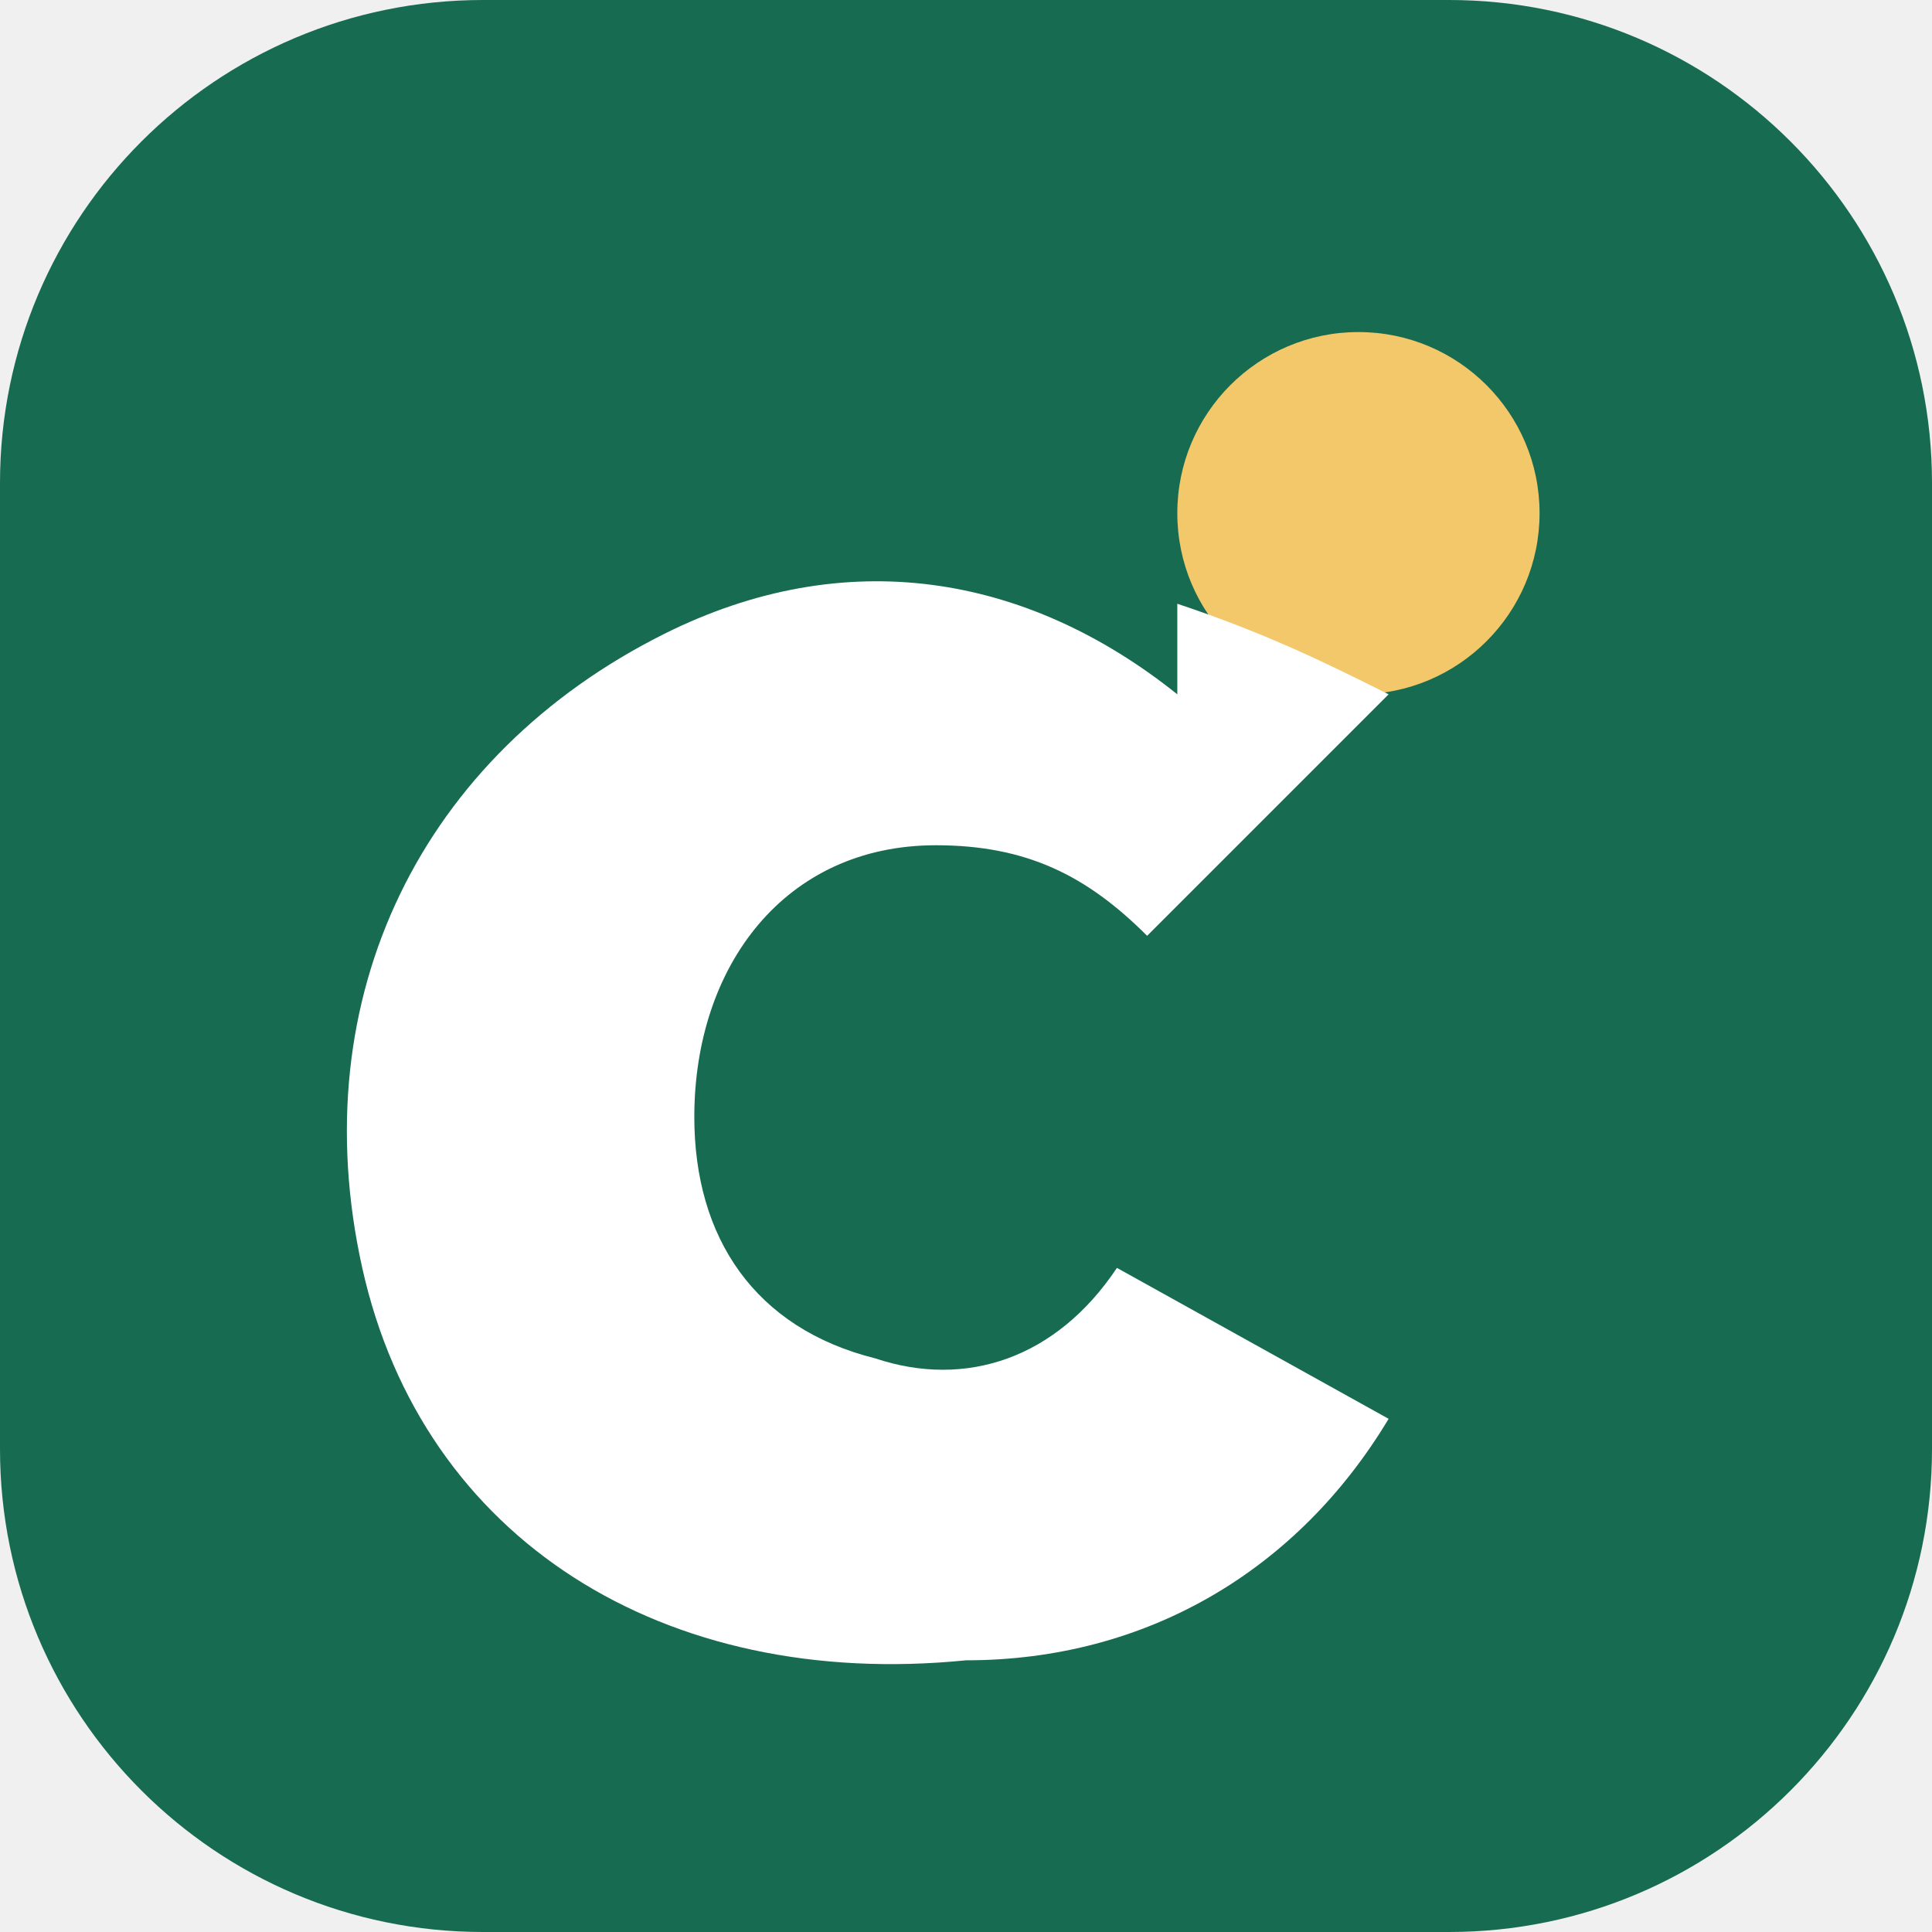
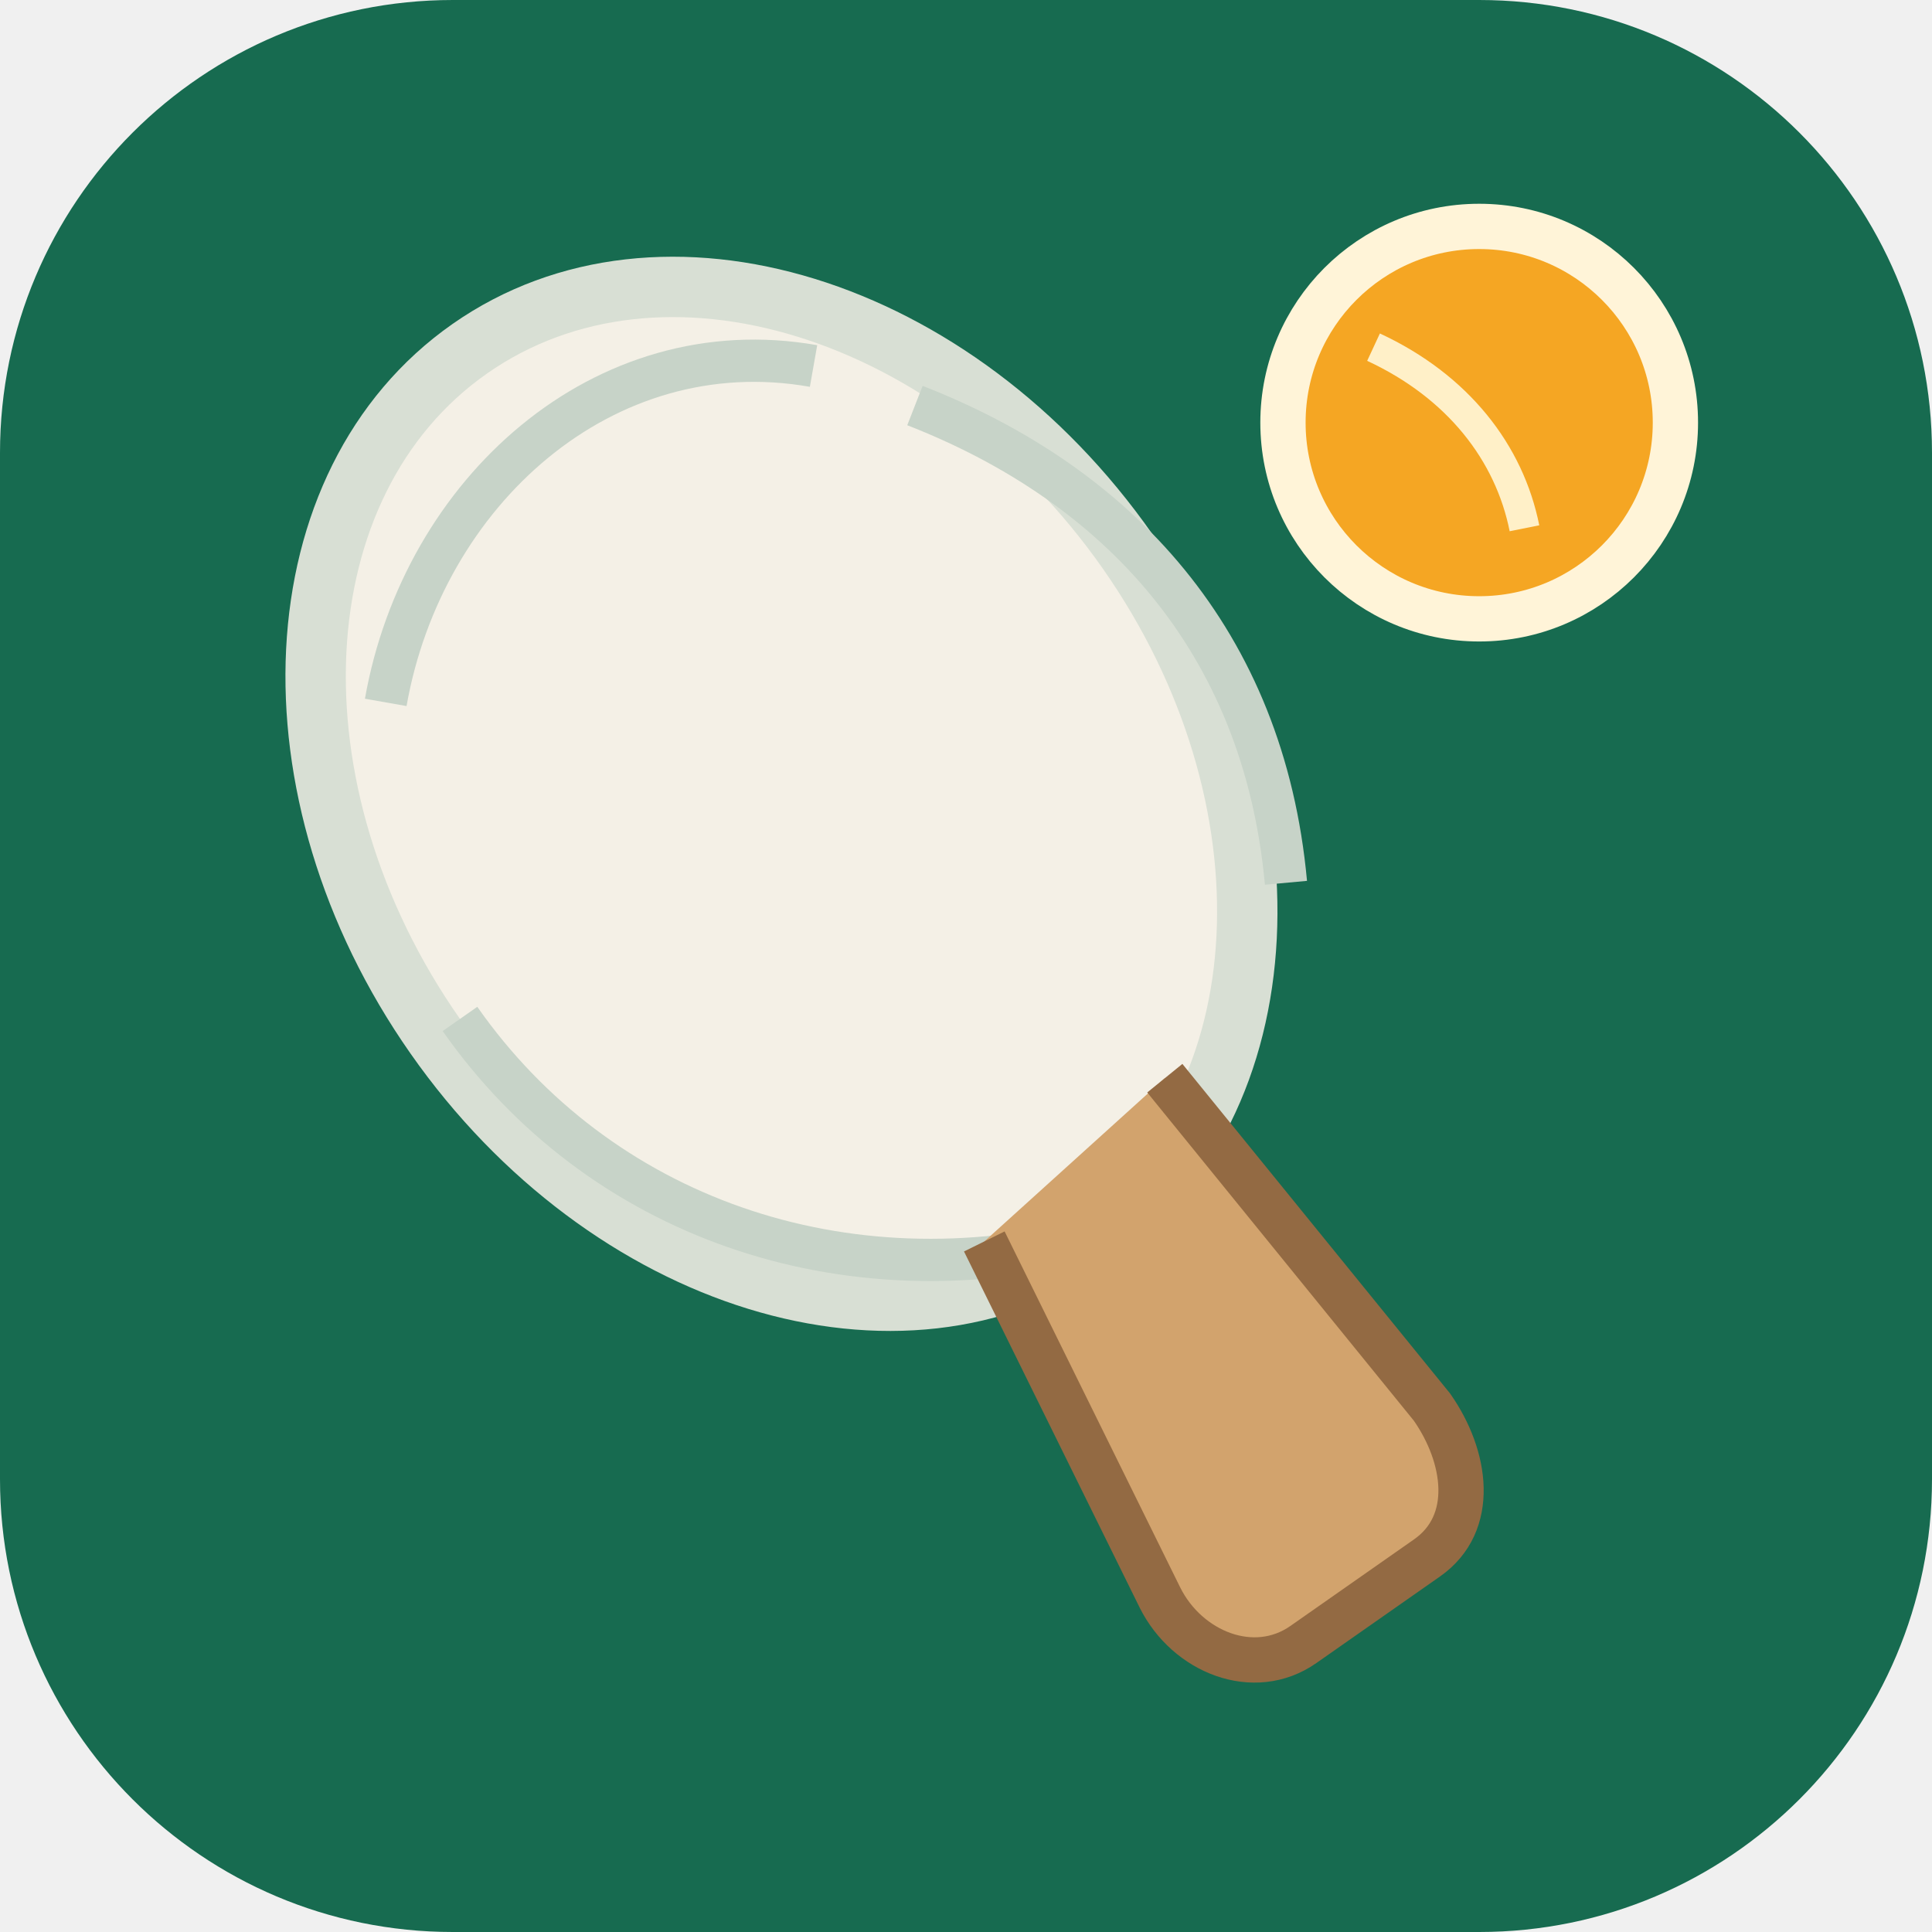
<svg xmlns="http://www.w3.org/2000/svg" viewBox="0 0 64 64">
-   <rect width="64" height="64" rx="16" fill="#176b50" />
-   <circle cx="45" cy="17" r="6" fill="#f3c86b" />
-   <path d="M39 23c-5-4-11-5-17-2-8 4-12 12-10 21 2 9 10 14 20 13 6 0 11-3 14-8l-9-5c-2 3-5 4-8 3-4-1-6-4-6-8 0-5 3-9 8-9 3 0 5 1 7 3l8-8c-2-1-4-2-7-3Z" fill="#fff" />
+   <rect width="64" height="64" rx="15" fill="#176b50" />
+   <g transform="rotate(-35 29 29)">
+     <ellipse cx="28" cy="25" rx="14" ry="18" fill="#f4f0e6" stroke="#d8dfd4" stroke-width="2" />
+     <path d="M19 15c5-5 13-6 18-1M15 25c0 8 5 15 13 18M39 17c4 6 5 13 1 20" fill="none" stroke="#c7d3c8" stroke-width="1.4" />
+     <path d="M25 41l-2 13c-.3 2 1 4 3 4h5c2 0 3-2 3-4l-1-14" fill="#d2a36d" stroke="#936a43" stroke-width="1.5" />
+   </g>
+   <circle cx="49" cy="14" r="6.5" fill="#f5a623" stroke="#fff4d8" stroke-width="1.5" />
+   <path d="M45.5 11.5c2.8 1.3 4.5 3.5 5 6" fill="none" stroke="#fff0c8" stroke-width="1" />
</svg>
